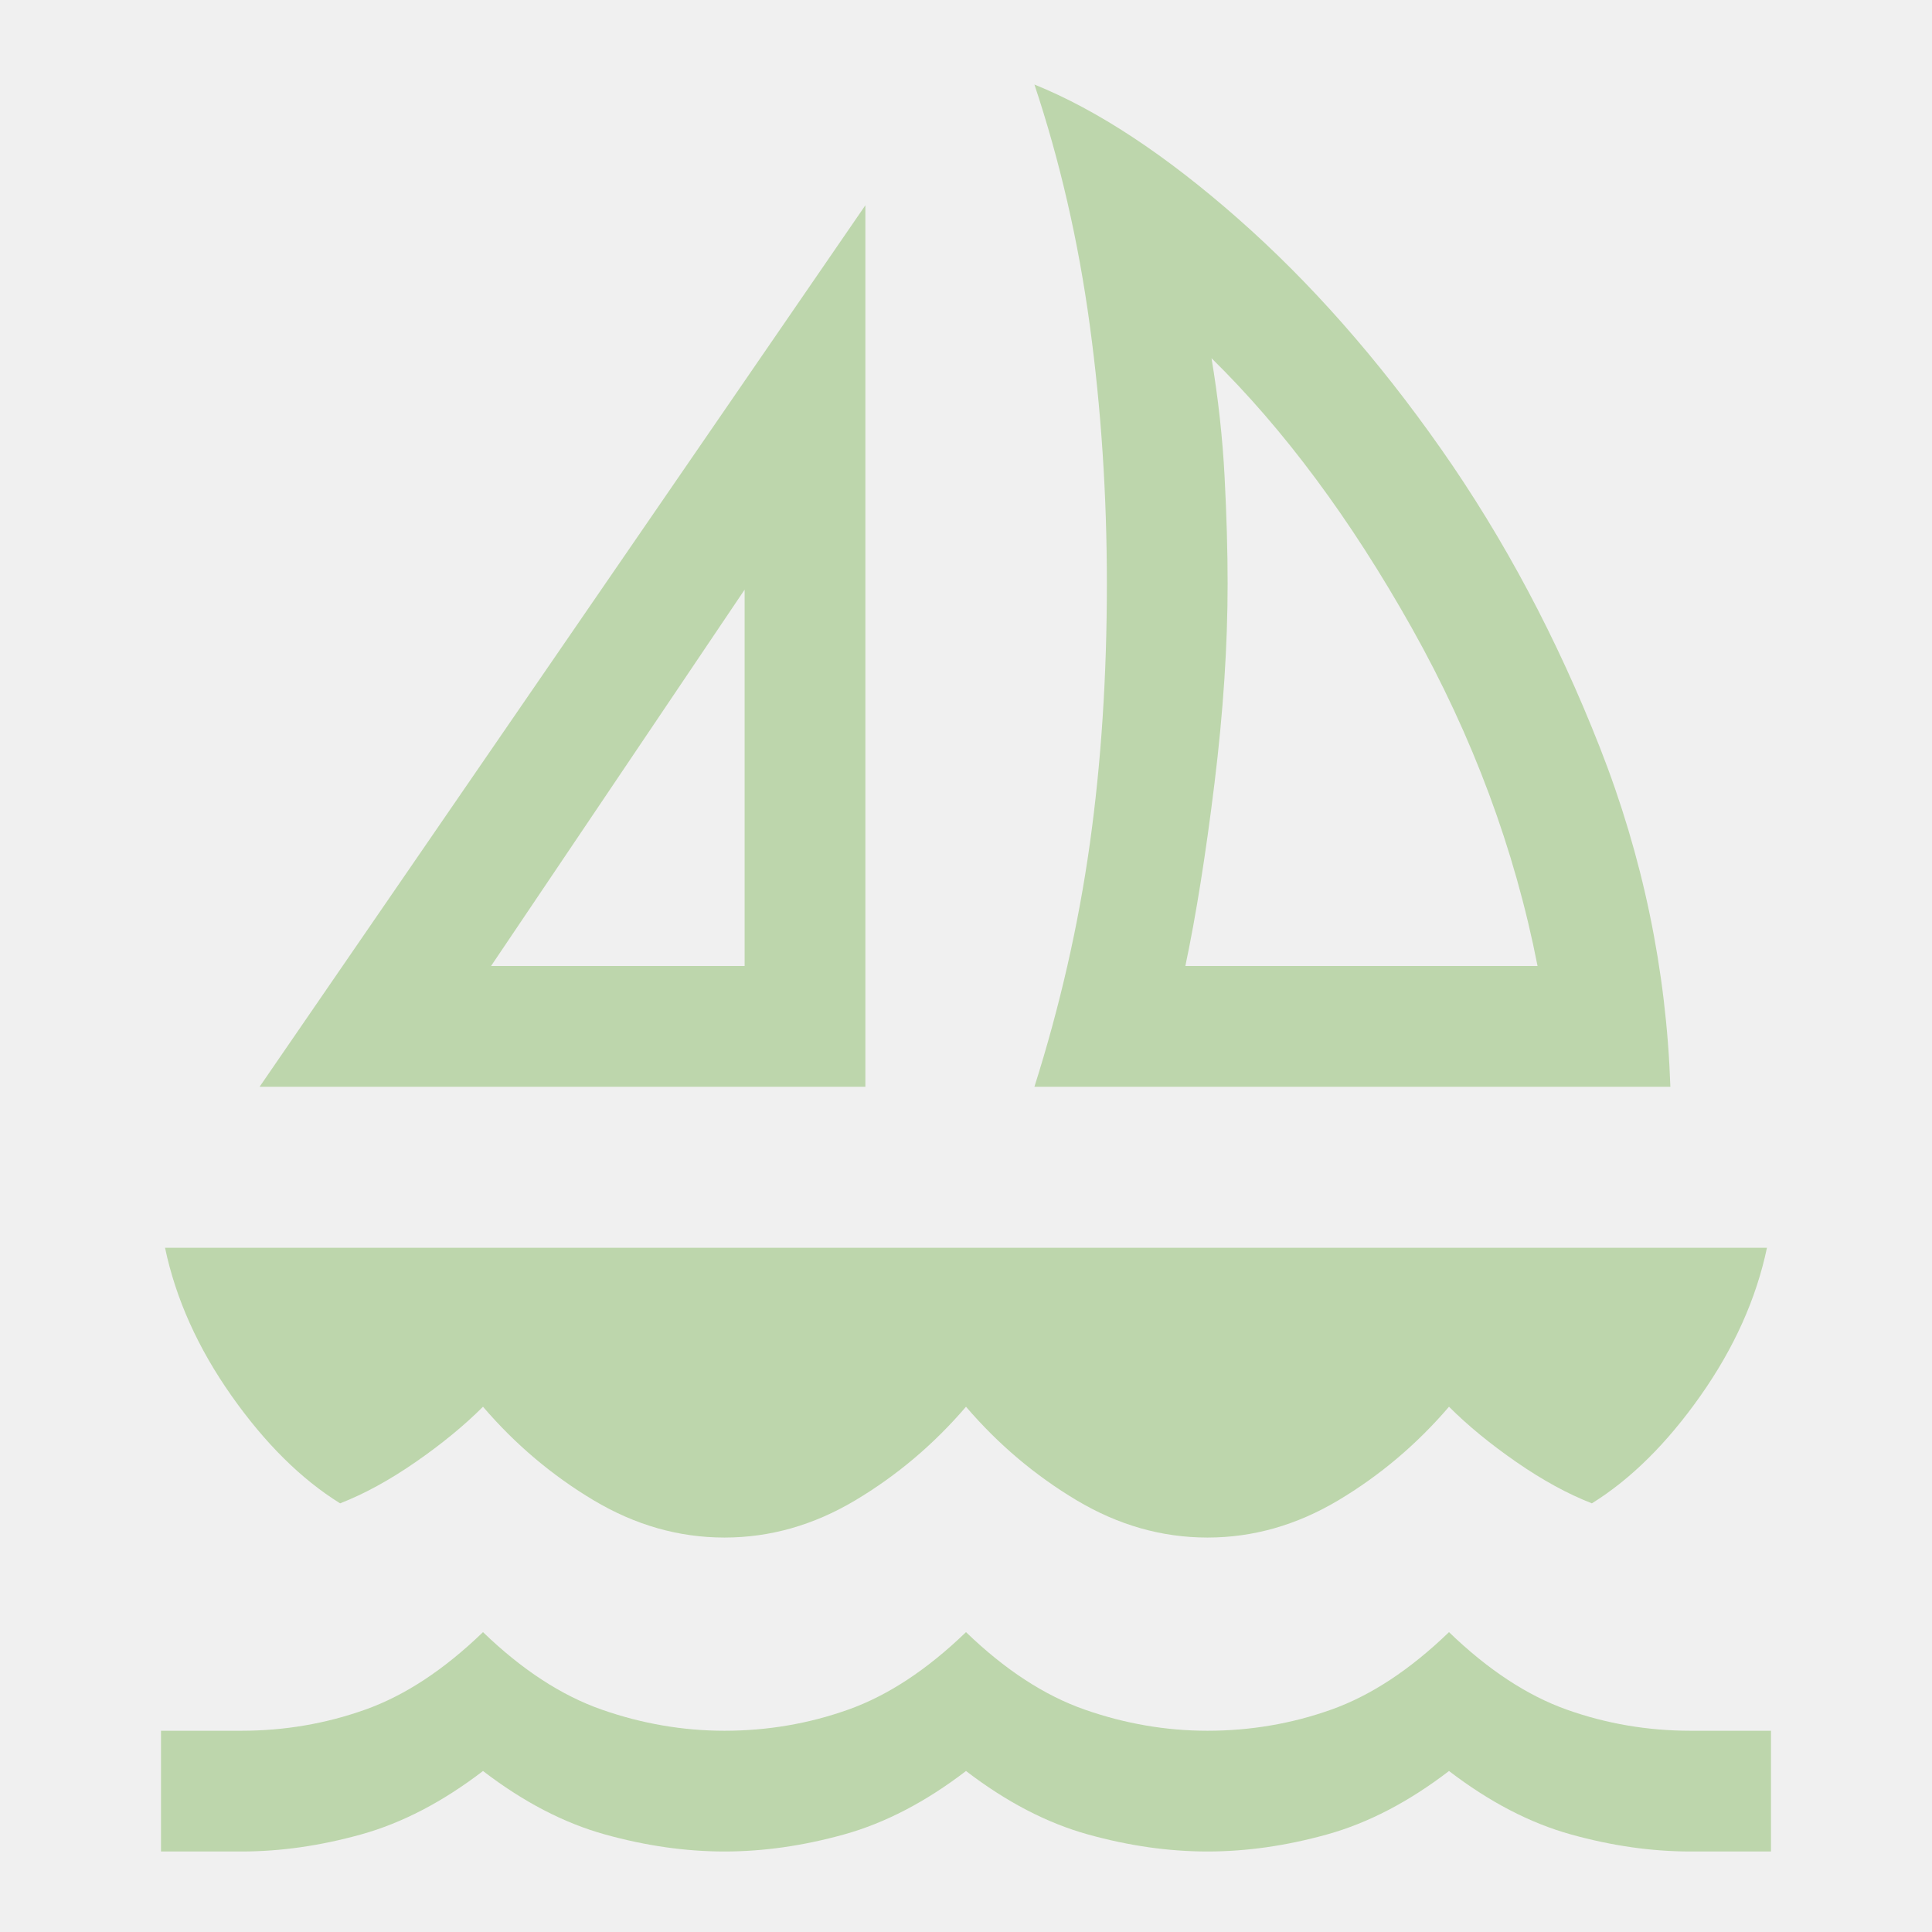
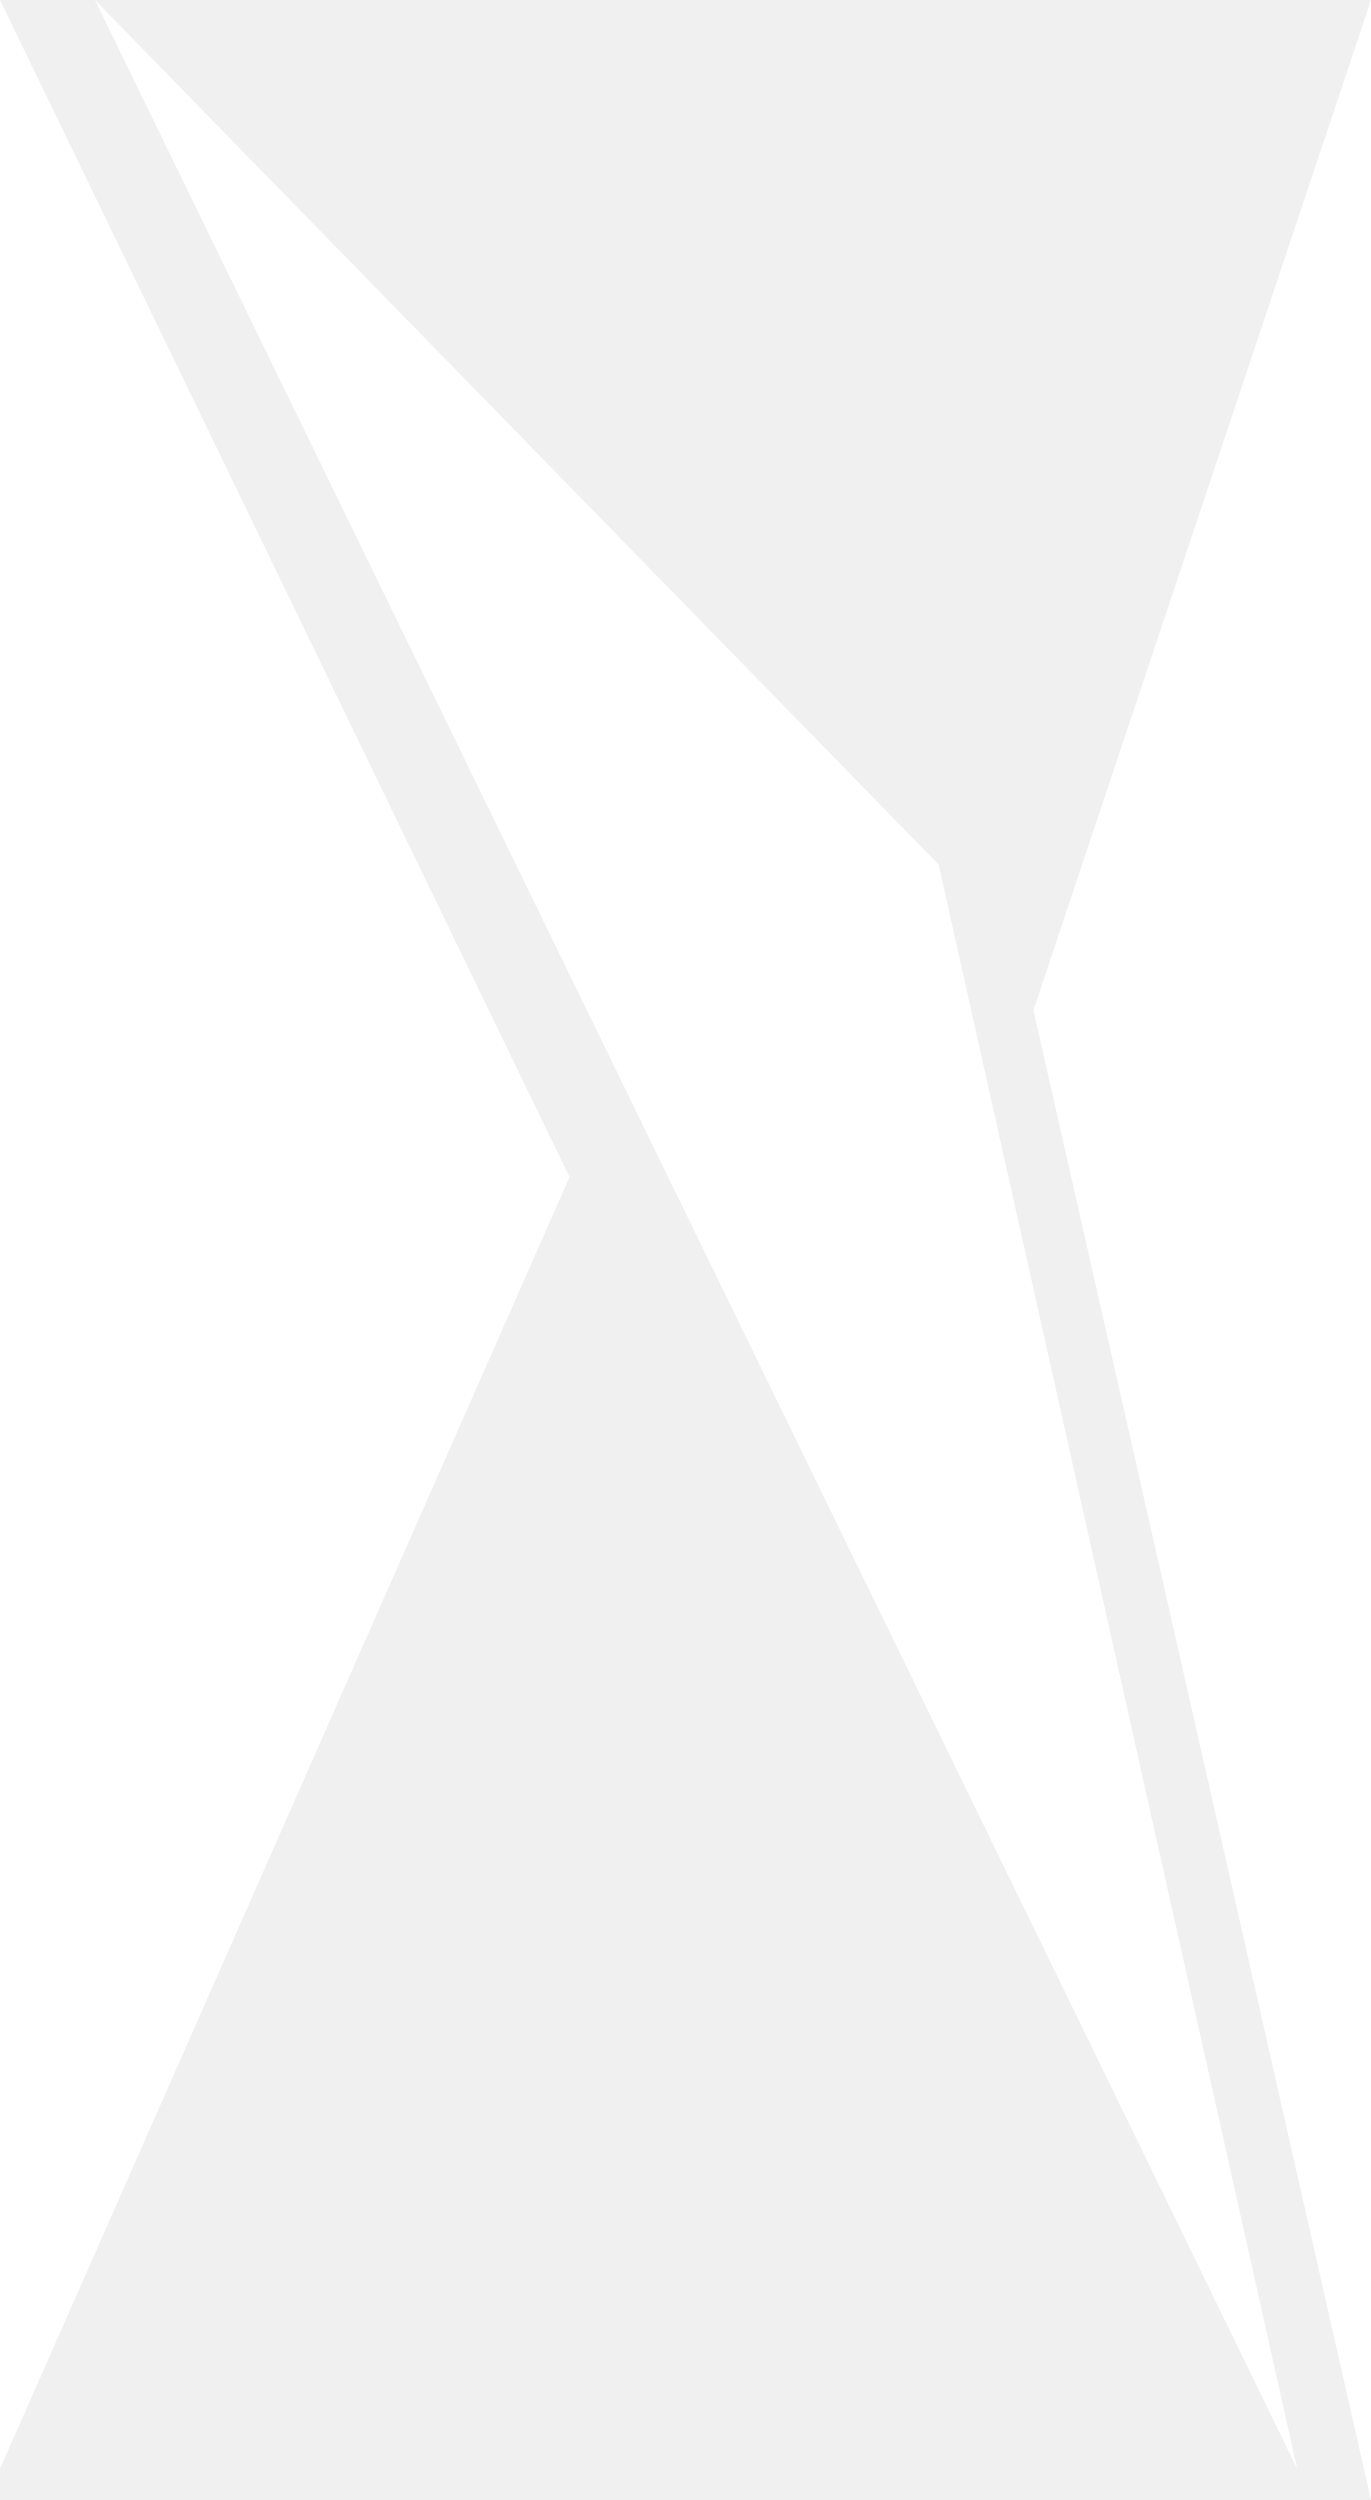
- <svg xmlns="http://www.w3.org/2000/svg" height="48px" viewBox="0 -960 960 960" width="48px" fill="#BDD6AC">
-   <path d="m129-420 301-438v438H129Zm115-60h126v-187L244-480Zm270 60q19-60 27.5-120.5T550-670q0-66-8.5-128.5T514-918q47 19 101 66.5T716-737q47 67 79 148.5T830-420H514Zm75-60h175q-17-87-62.5-168T602-782q5 30 6.5 59t1.5 53q0 46-6.5 99T589-480ZM360-196q-34 0-65-18.5T240-261q-14 14-33.5 27.5T169-213q-29-18-54-53.5T82-340h796q-8 38-33 73.5T791-213q-18-7-37.5-20.5T720-261q-24 28-55 46.5T600-196q-34 0-65-18.5T480-261q-24 28-55 46.5T360-196ZM80-40v-60h40q32 0 61.5-10.5T240-149q29 28 59 38.5t61 10.5q32 0 61.5-10.5T480-149q29 28 59 38.5t61 10.5q32 0 61.5-10.5T720-149q29 28 58.5 38.5T840-100h40v60h-40q-29 0-59.5-8.5T720-80q-30 23-60.5 31.5T600-40q-29 0-59.5-8.5T480-80q-30 23-60.5 31.5T360-40q-29 0-59.5-8.5T240-80q-30 23-60.5 31.5T120-40H80Zm290-440Zm219 0Z" />
+ <svg xmlns="http://www.w3.org/2000/svg" width="34" height="62" viewBox="0 0 17 31" fill="#FFFFFF">
+   <path d="M0 0V30.613L7.062 14.596L0 0Z" />
+   <path d="M1.177 0L16.085 30.613L11.639 10.721L1.177 0Z" />
+   <path d="M17 31V0L12.815 12.529L17 31Z" />
</svg>
